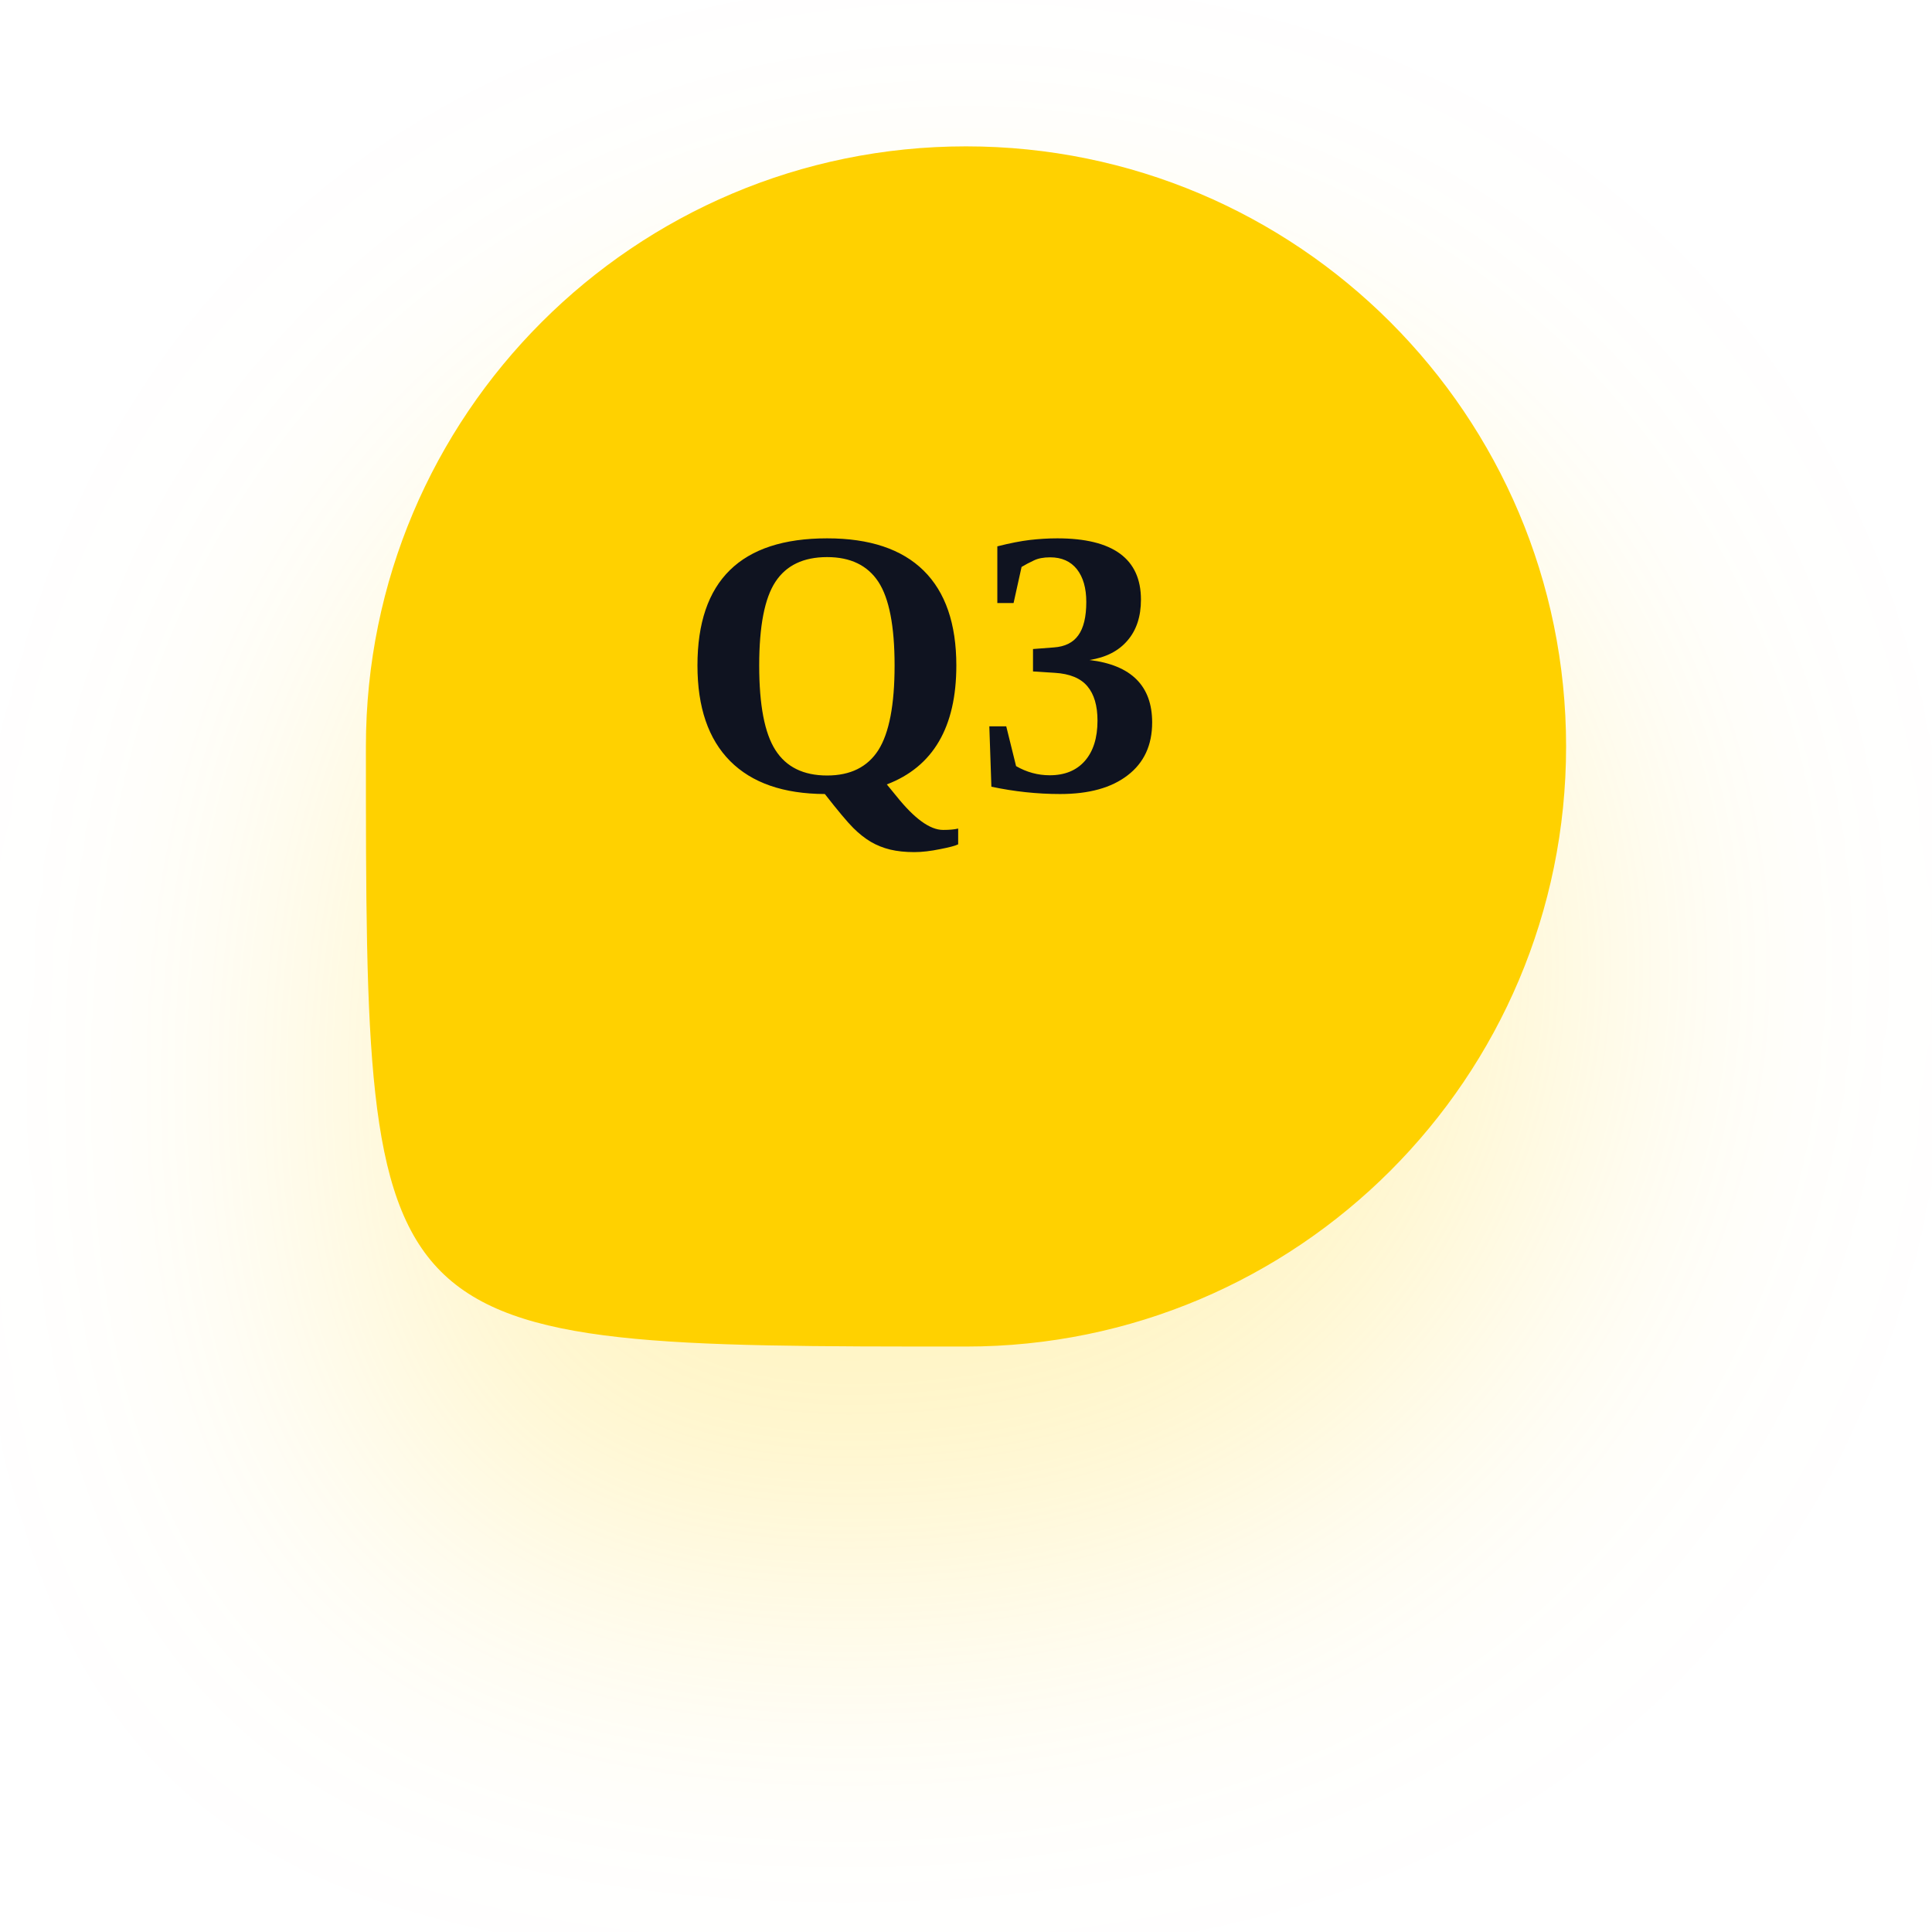
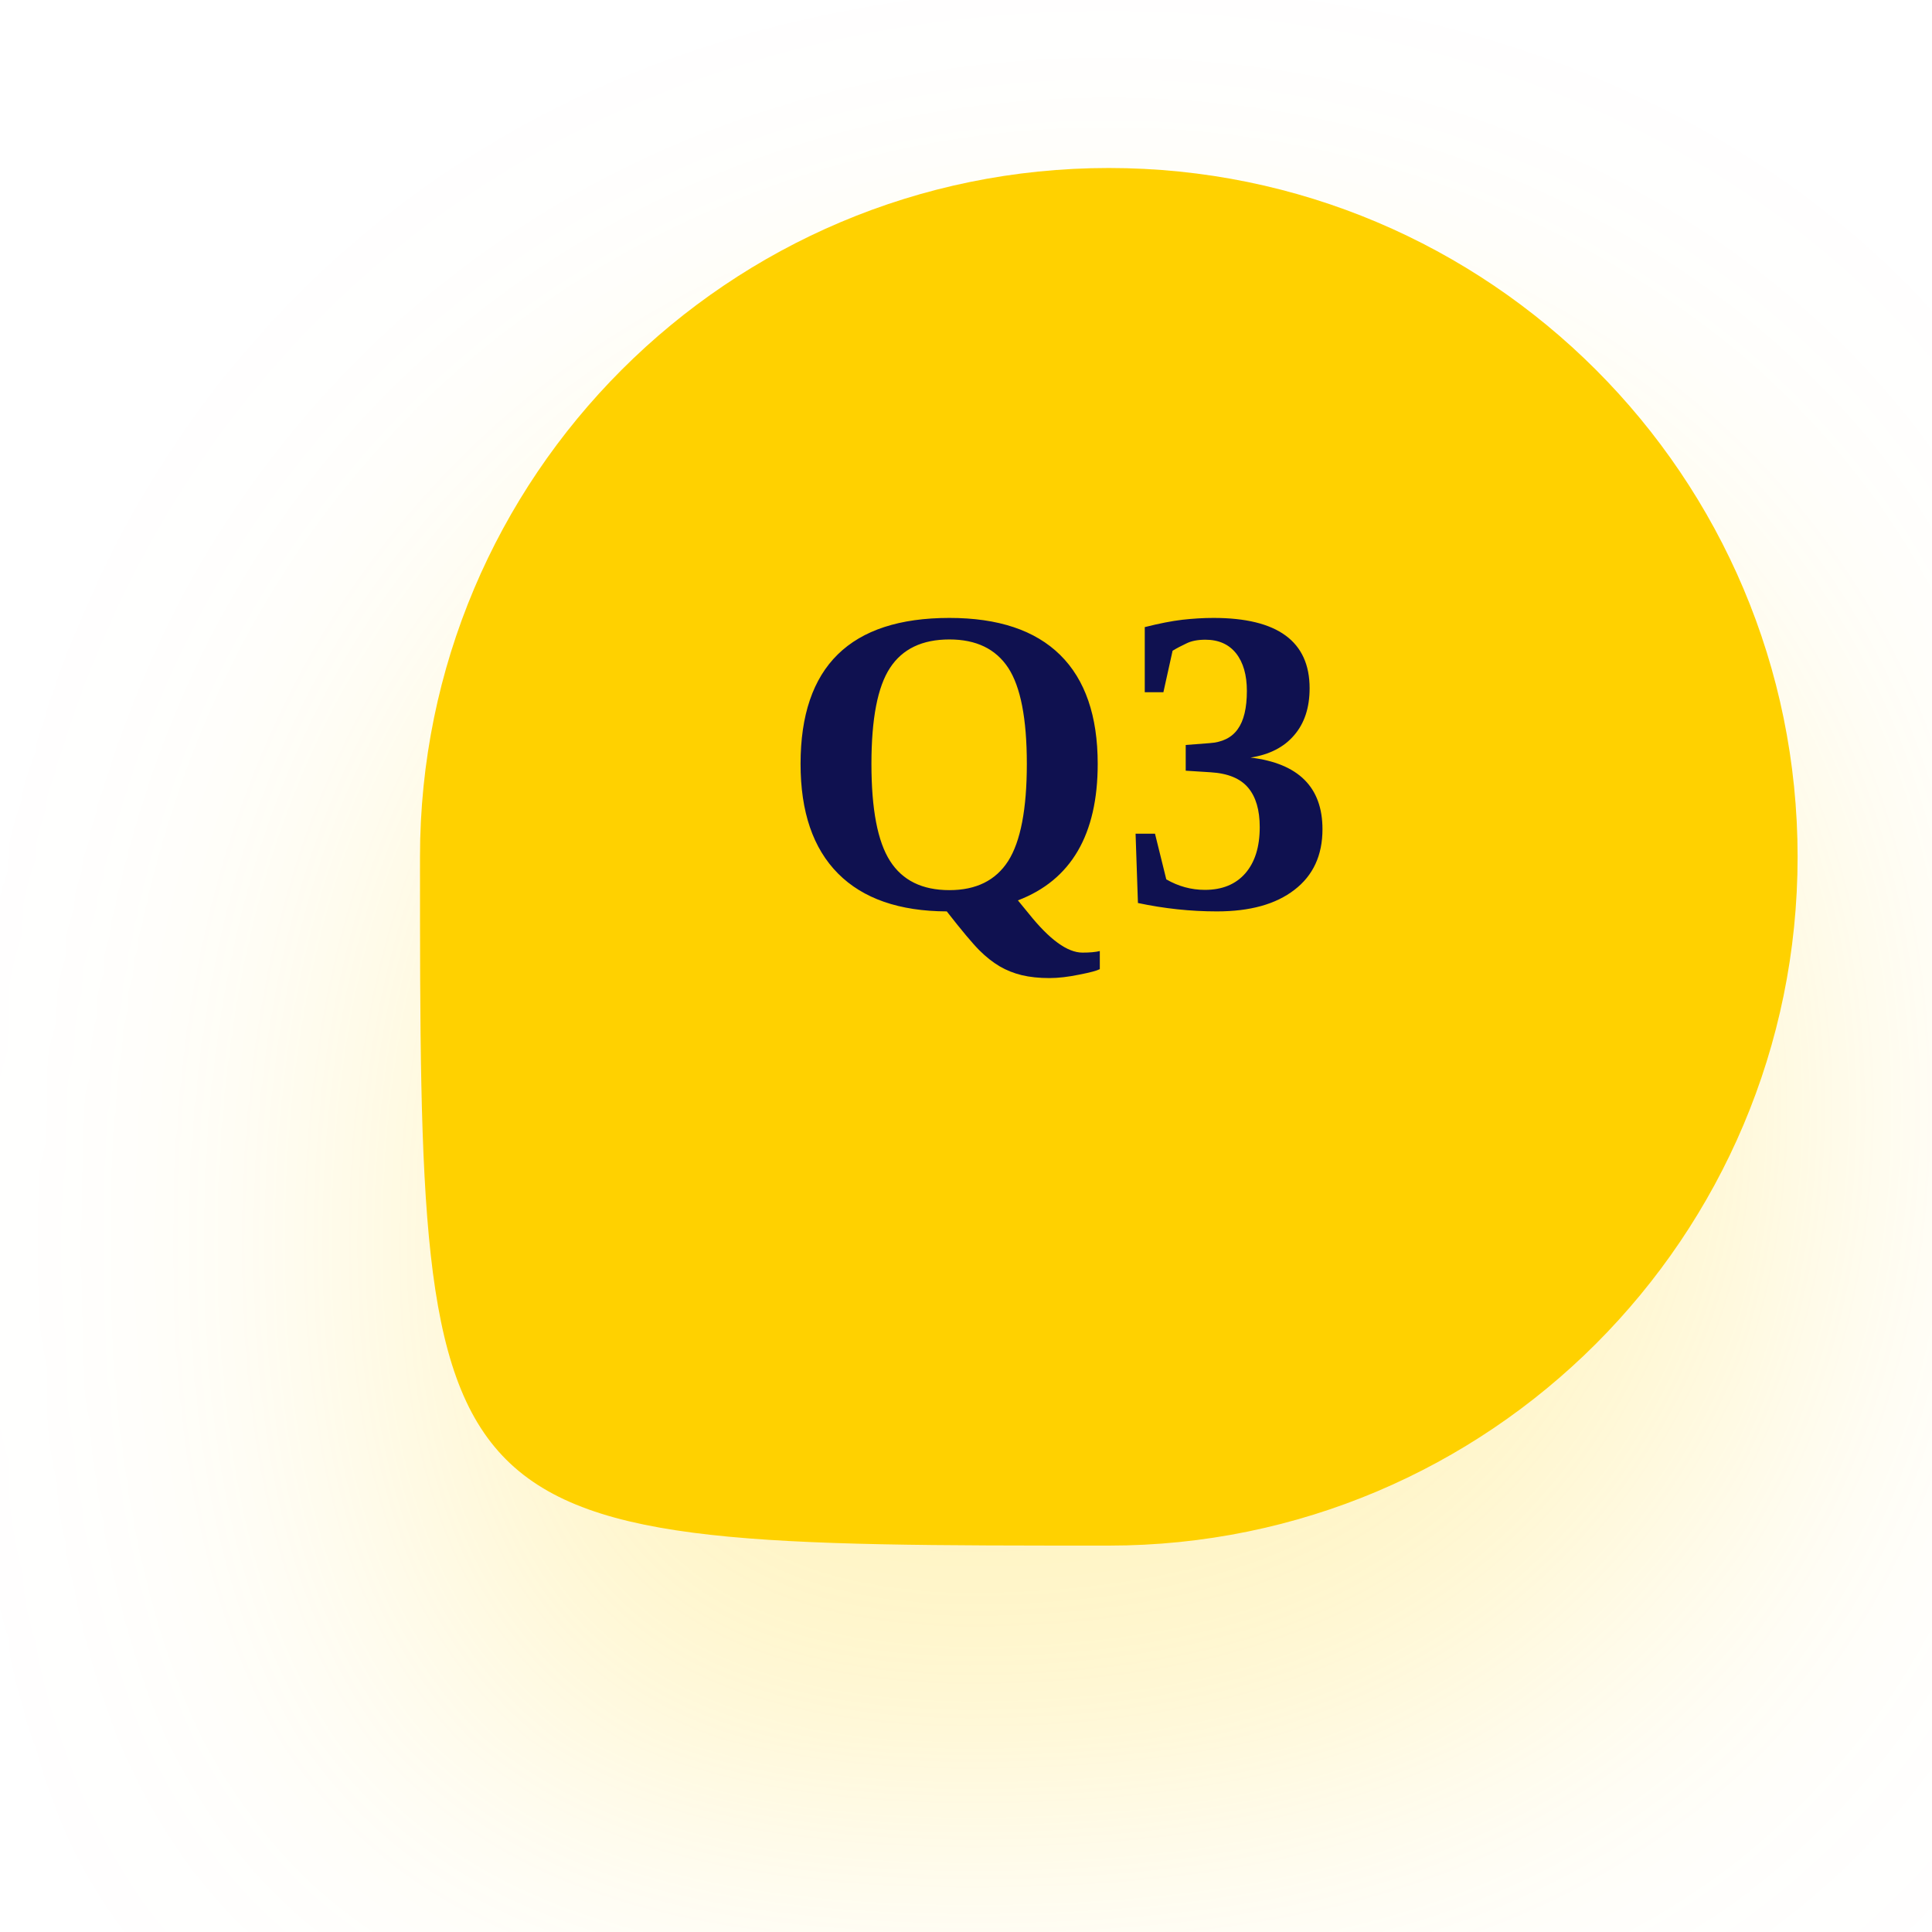
- <svg xmlns="http://www.w3.org/2000/svg" width="132" height="132" viewBox="0 0 132 132" fill="none">
+ <svg xmlns="http://www.w3.org/2000/svg" width="115" height="115" viewBox="0 0 115 115" fill="none">
  <g filter="url(#filter0_d_9_66)">
    <path d="M107 51C107 73.644 88.644 92 66 92C25 92 25 92 25 51C25 28.356 43.356 10 66 10C88.644 10 107 28.356 107 51Z" fill="#FFD100" />
  </g>
-   <text x="63" y="54" text-anchor="middle" alignment-baseline="middle" font-size="26" font-weight="700" fill="#0F1320">
+   <text x="63" y="54" text-anchor="middle" alignment-baseline="middle" font-size="26" font-weight="700" fill="#0F1150">
                Q3
              </text>
  <defs>
-     <filter id="filter0_d_9_66" x="0" y="0" width="132" height="132" filterUnits="userSpaceOnUse" color-interpolation-filters="sRGB">
+     <filter id="filter0_d_9_66" x="0" y="0" width="115" height="115" filterUnits="userSpaceOnUse" color-interpolation-filters="sRGB">
      <feFlood flood-opacity="0" result="BackgroundImageFix" />
      <feColorMatrix in="SourceAlpha" type="matrix" values="0 0 0 0 0 0 0 0 0 0 0 0 0 0 0 0 0 0 127 0" result="hardAlpha" />
      <feOffset dy="15" />
      <feGaussianBlur stdDeviation="12.5" />
      <feColorMatrix type="matrix" values="0 0 0 0 1 0 0 0 0 0.82 0 0 0 0 0 0 0 0 0.25 0" />
      <feBlend mode="normal" in2="BackgroundImageFix" result="effect1_dropShadow_9_66" />
      <feBlend mode="normal" in="SourceGraphic" in2="effect1_dropShadow_9_66" result="shape" />
    </filter>
  </defs>
</svg>
